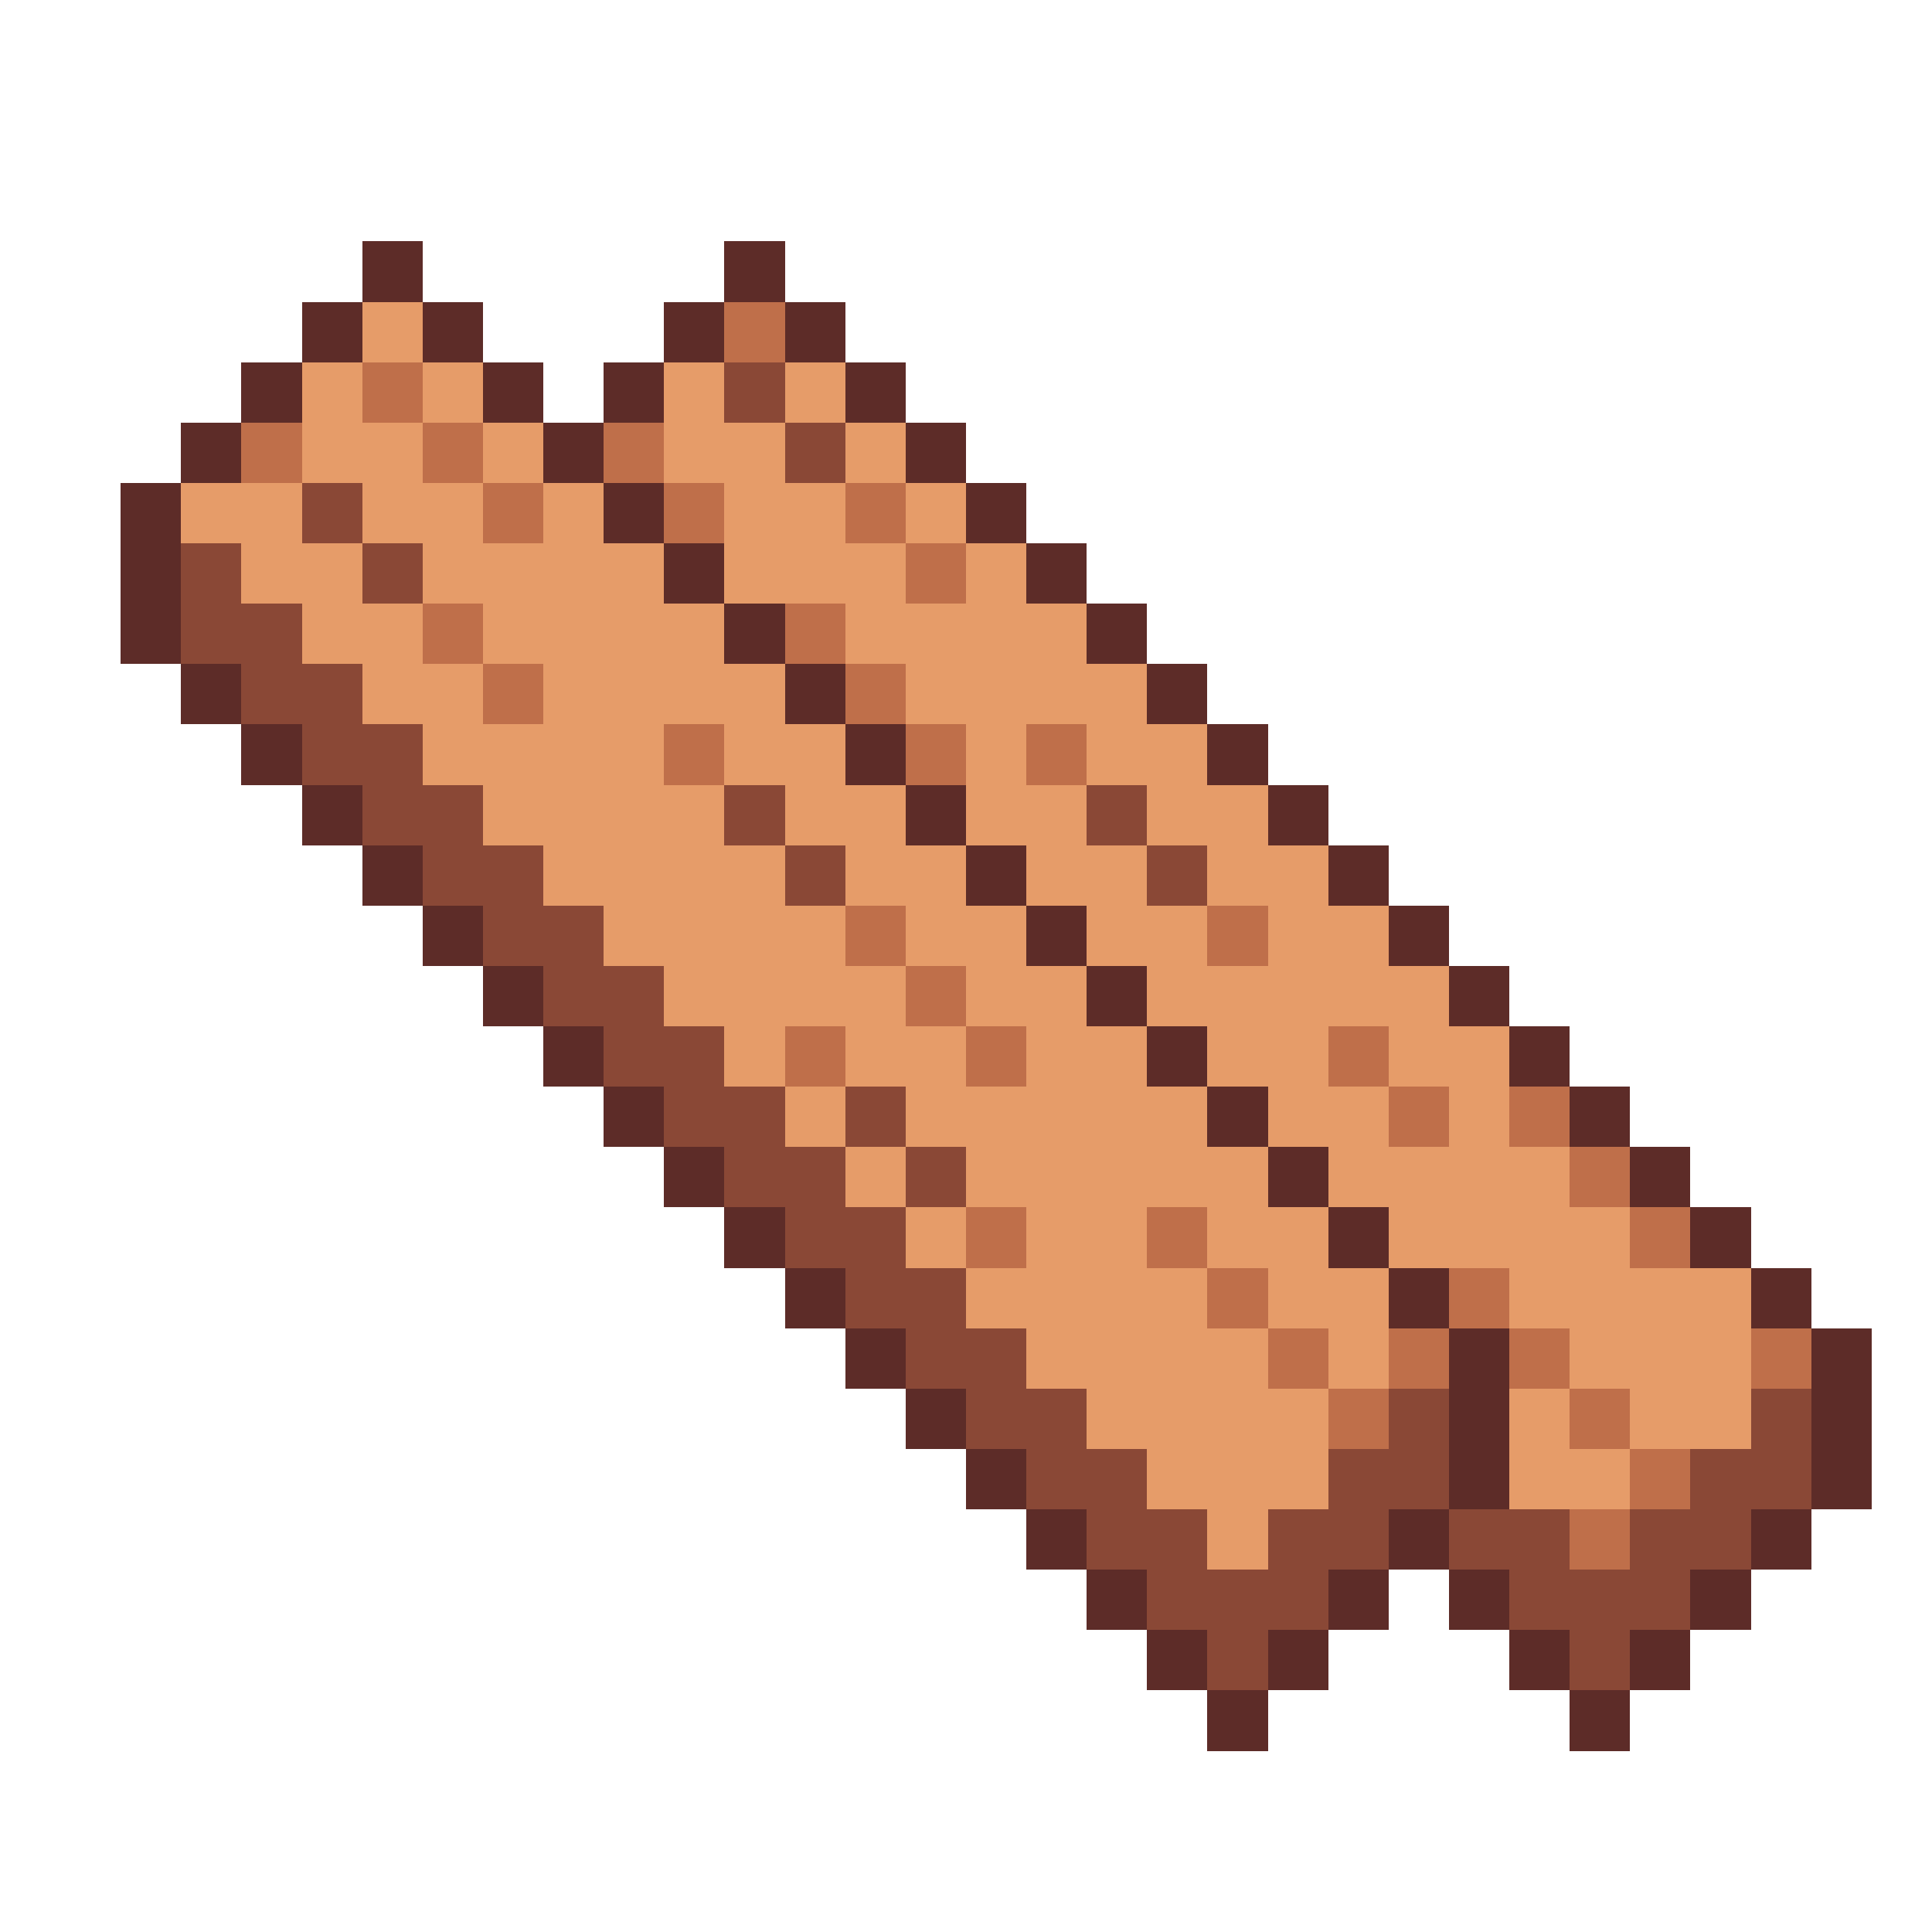
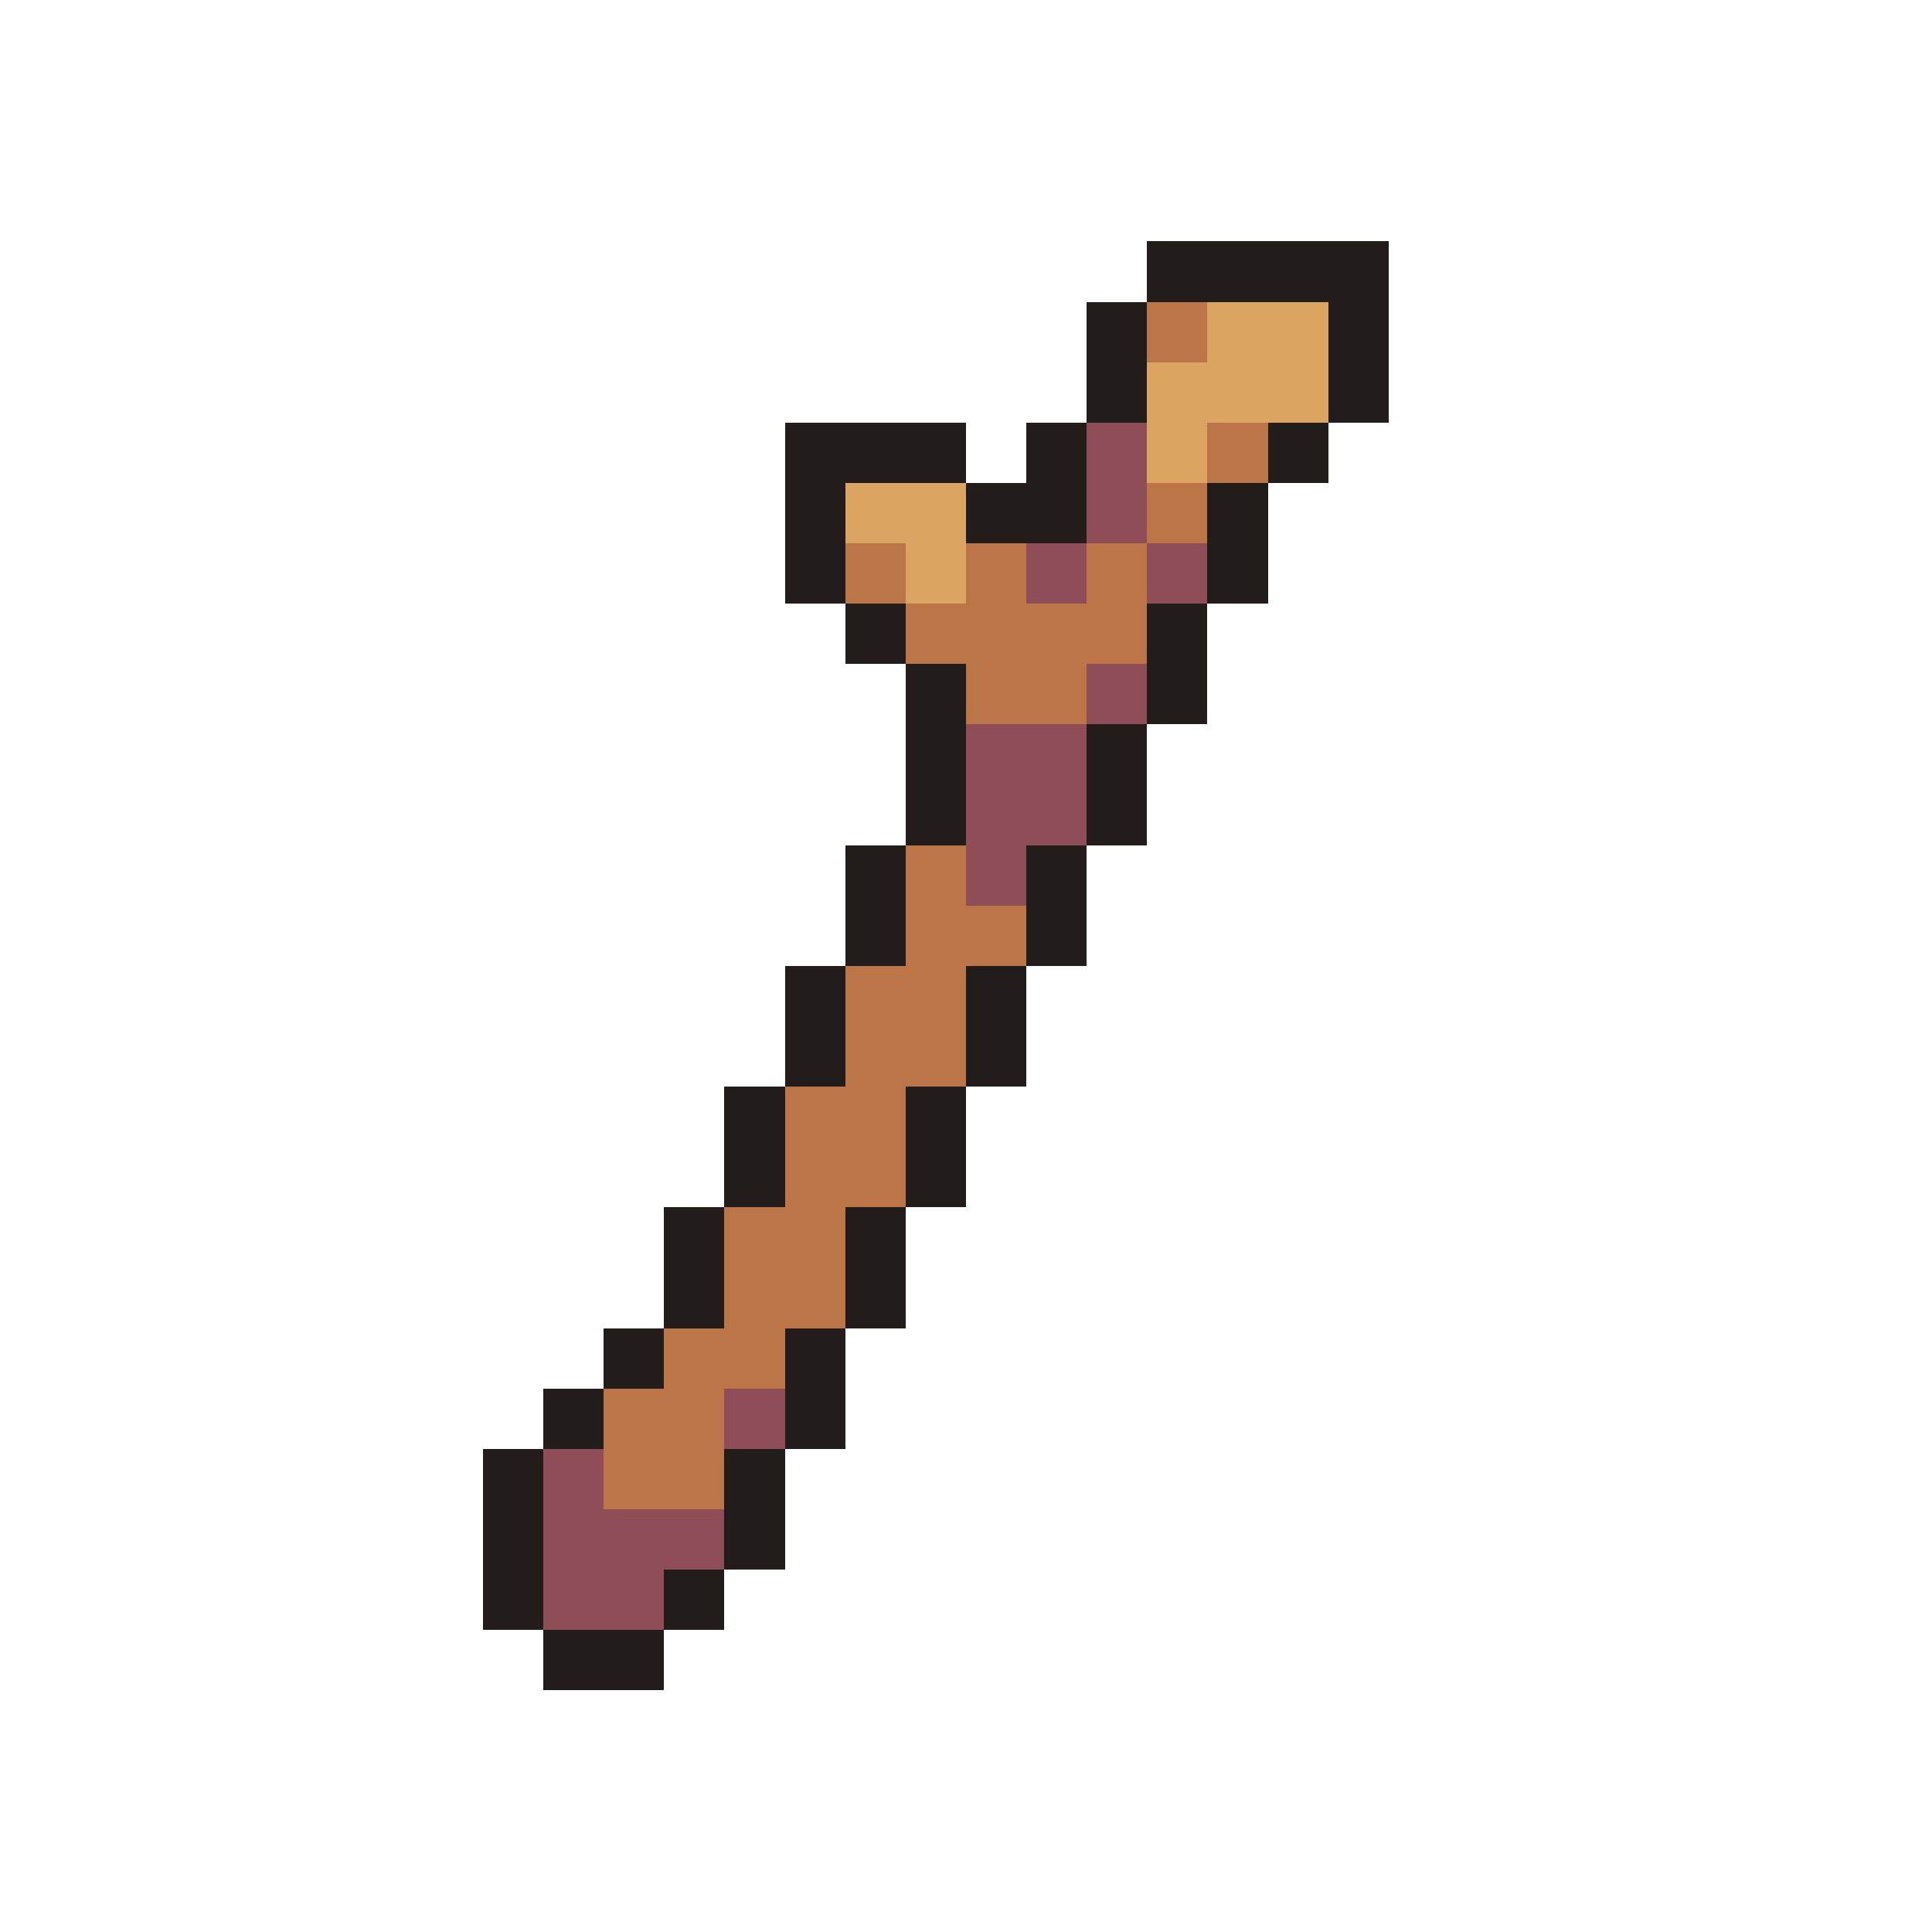
<svg xmlns="http://www.w3.org/2000/svg" viewBox="0 -0.5 32 32" shape-rendering="crispEdges">
-   <path stroke="#5d2c28" d="M6 4h1M12 4h1M5 5h1M7 5h1M11 5h1M13 5h1M4 6h1M8 6h1M10 6h1M14 6h1M3 7h1M9 7h1M15 7h1M2 8h1M10 8h1M16 8h1M2 9h1M11 9h1M17 9h1M2 10h1M12 10h1M18 10h1M3 11h1M13 11h1M19 11h1M4 12h1M14 12h1M20 12h1M5 13h1M15 13h1M21 13h1M6 14h1M16 14h1M22 14h1M7 15h1M17 15h1M23 15h1M8 16h1M18 16h1M24 16h1M9 17h1M19 17h1M25 17h1M10 18h1M20 18h1M26 18h1M11 19h1M21 19h1M27 19h1M12 20h1M22 20h1M28 20h1M13 21h1M23 21h1M29 21h1M14 22h1M24 22h1M30 22h1M15 23h1M24 23h1M30 23h1M16 24h1M24 24h1M30 24h1M17 25h1M23 25h1M29 25h1M18 26h1M22 26h1M24 26h1M28 26h1M19 27h1M21 27h1M25 27h1M27 27h1M20 28h1M26 28h1" />
-   <path stroke="#e69c69" d="M6 5h1M5 6h1M7 6h1M11 6h1M13 6h1M5 7h2M8 7h1M11 7h2M14 7h1M3 8h2M6 8h2M9 8h1M12 8h2M15 8h1M4 9h2M7 9h4M12 9h3M16 9h1M5 10h2M8 10h4M14 10h4M6 11h2M9 11h4M15 11h4M7 12h4M12 12h2M16 12h1M18 12h2M8 13h4M13 13h2M16 13h2M19 13h2M9 14h4M14 14h2M17 14h2M20 14h2M10 15h4M15 15h2M18 15h2M21 15h2M11 16h4M16 16h2M19 16h5M12 17h1M14 17h2M17 17h2M20 17h2M23 17h2M13 18h1M15 18h5M21 18h2M24 18h1M14 19h1M16 19h5M22 19h4M15 20h1M17 20h2M20 20h2M23 20h4M16 21h4M21 21h2M25 21h4M17 22h4M22 22h1M26 22h3M18 23h4M25 23h1M27 23h2M19 24h3M25 24h2M20 25h1" />
-   <path stroke="#bf6f4a" d="M12 5h1M6 6h1M4 7h1M7 7h1M10 7h1M8 8h1M11 8h1M14 8h1M15 9h1M7 10h1M13 10h1M8 11h1M14 11h1M11 12h1M15 12h1M17 12h1M14 15h1M20 15h1M15 16h1M13 17h1M16 17h1M22 17h1M23 18h1M25 18h1M26 19h1M16 20h1M19 20h1M27 20h1M20 21h1M24 21h1M21 22h1M23 22h1M25 22h1M29 22h1M22 23h1M26 23h1M27 24h1M26 25h1" />
-   <path stroke="#8a4836" d="M12 6h1M13 7h1M5 8h1M3 9h1M6 9h1M3 10h2M4 11h2M5 12h2M6 13h2M12 13h1M18 13h1M7 14h2M13 14h1M19 14h1M8 15h2M9 16h2M10 17h2M11 18h2M14 18h1M12 19h2M15 19h1M13 20h2M14 21h2M15 22h2M16 23h2M23 23h1M29 23h1M17 24h2M22 24h2M28 24h2M18 25h2M21 25h2M24 25h2M27 25h2M19 26h3M25 26h3M20 27h1M26 27h1" />
+   <path stroke="#221c1a" d="M19 4h4M18 5h1M22 5h1M18 6h1M22 6h1M13 7h3M17 7h1M21 7h1M13 8h1M16 8h2M20 8h1M13 9h1M20 9h1M14 10h1M19 10h1M15 11h1M19 11h1M15 12h1M18 12h1M15 13h1M18 13h1M14 14h1M17 14h1M14 15h1M17 15h1M13 16h1M16 16h1M13 17h1M16 17h1M12 18h1M15 18h1M12 19h1M15 19h1M11 20h1M14 20h1M11 21h1M14 21h1M10 22h1M13 22h1M9 23h1M13 23h1M8 24h1M12 24h1M8 25h1M12 25h1M8 26h1M11 26h1M9 27h2" />
+   <path stroke="#bb7547" d="M19 5h1M20 7h1M19 8h1M14 9h1M16 9h1M18 9h1M15 10h4M16 11h2M15 14h1M15 15h2M14 16h2M14 17h2M13 18h2M13 19h2M12 20h2M12 21h2M11 22h2M10 23h2M10 24h2" />
+   <path stroke="#dba463" d="M20 5h2M19 6h3M19 7h1M14 8h2M15 9h1" />
+   <path stroke="#8f4d57" d="M18 7h1M18 8h1M17 9h1M19 9h1M18 11h1M16 12h2M16 13h2M16 14h1M12 23h1M9 24h1M9 25h3M9 26h2" />
</svg>
